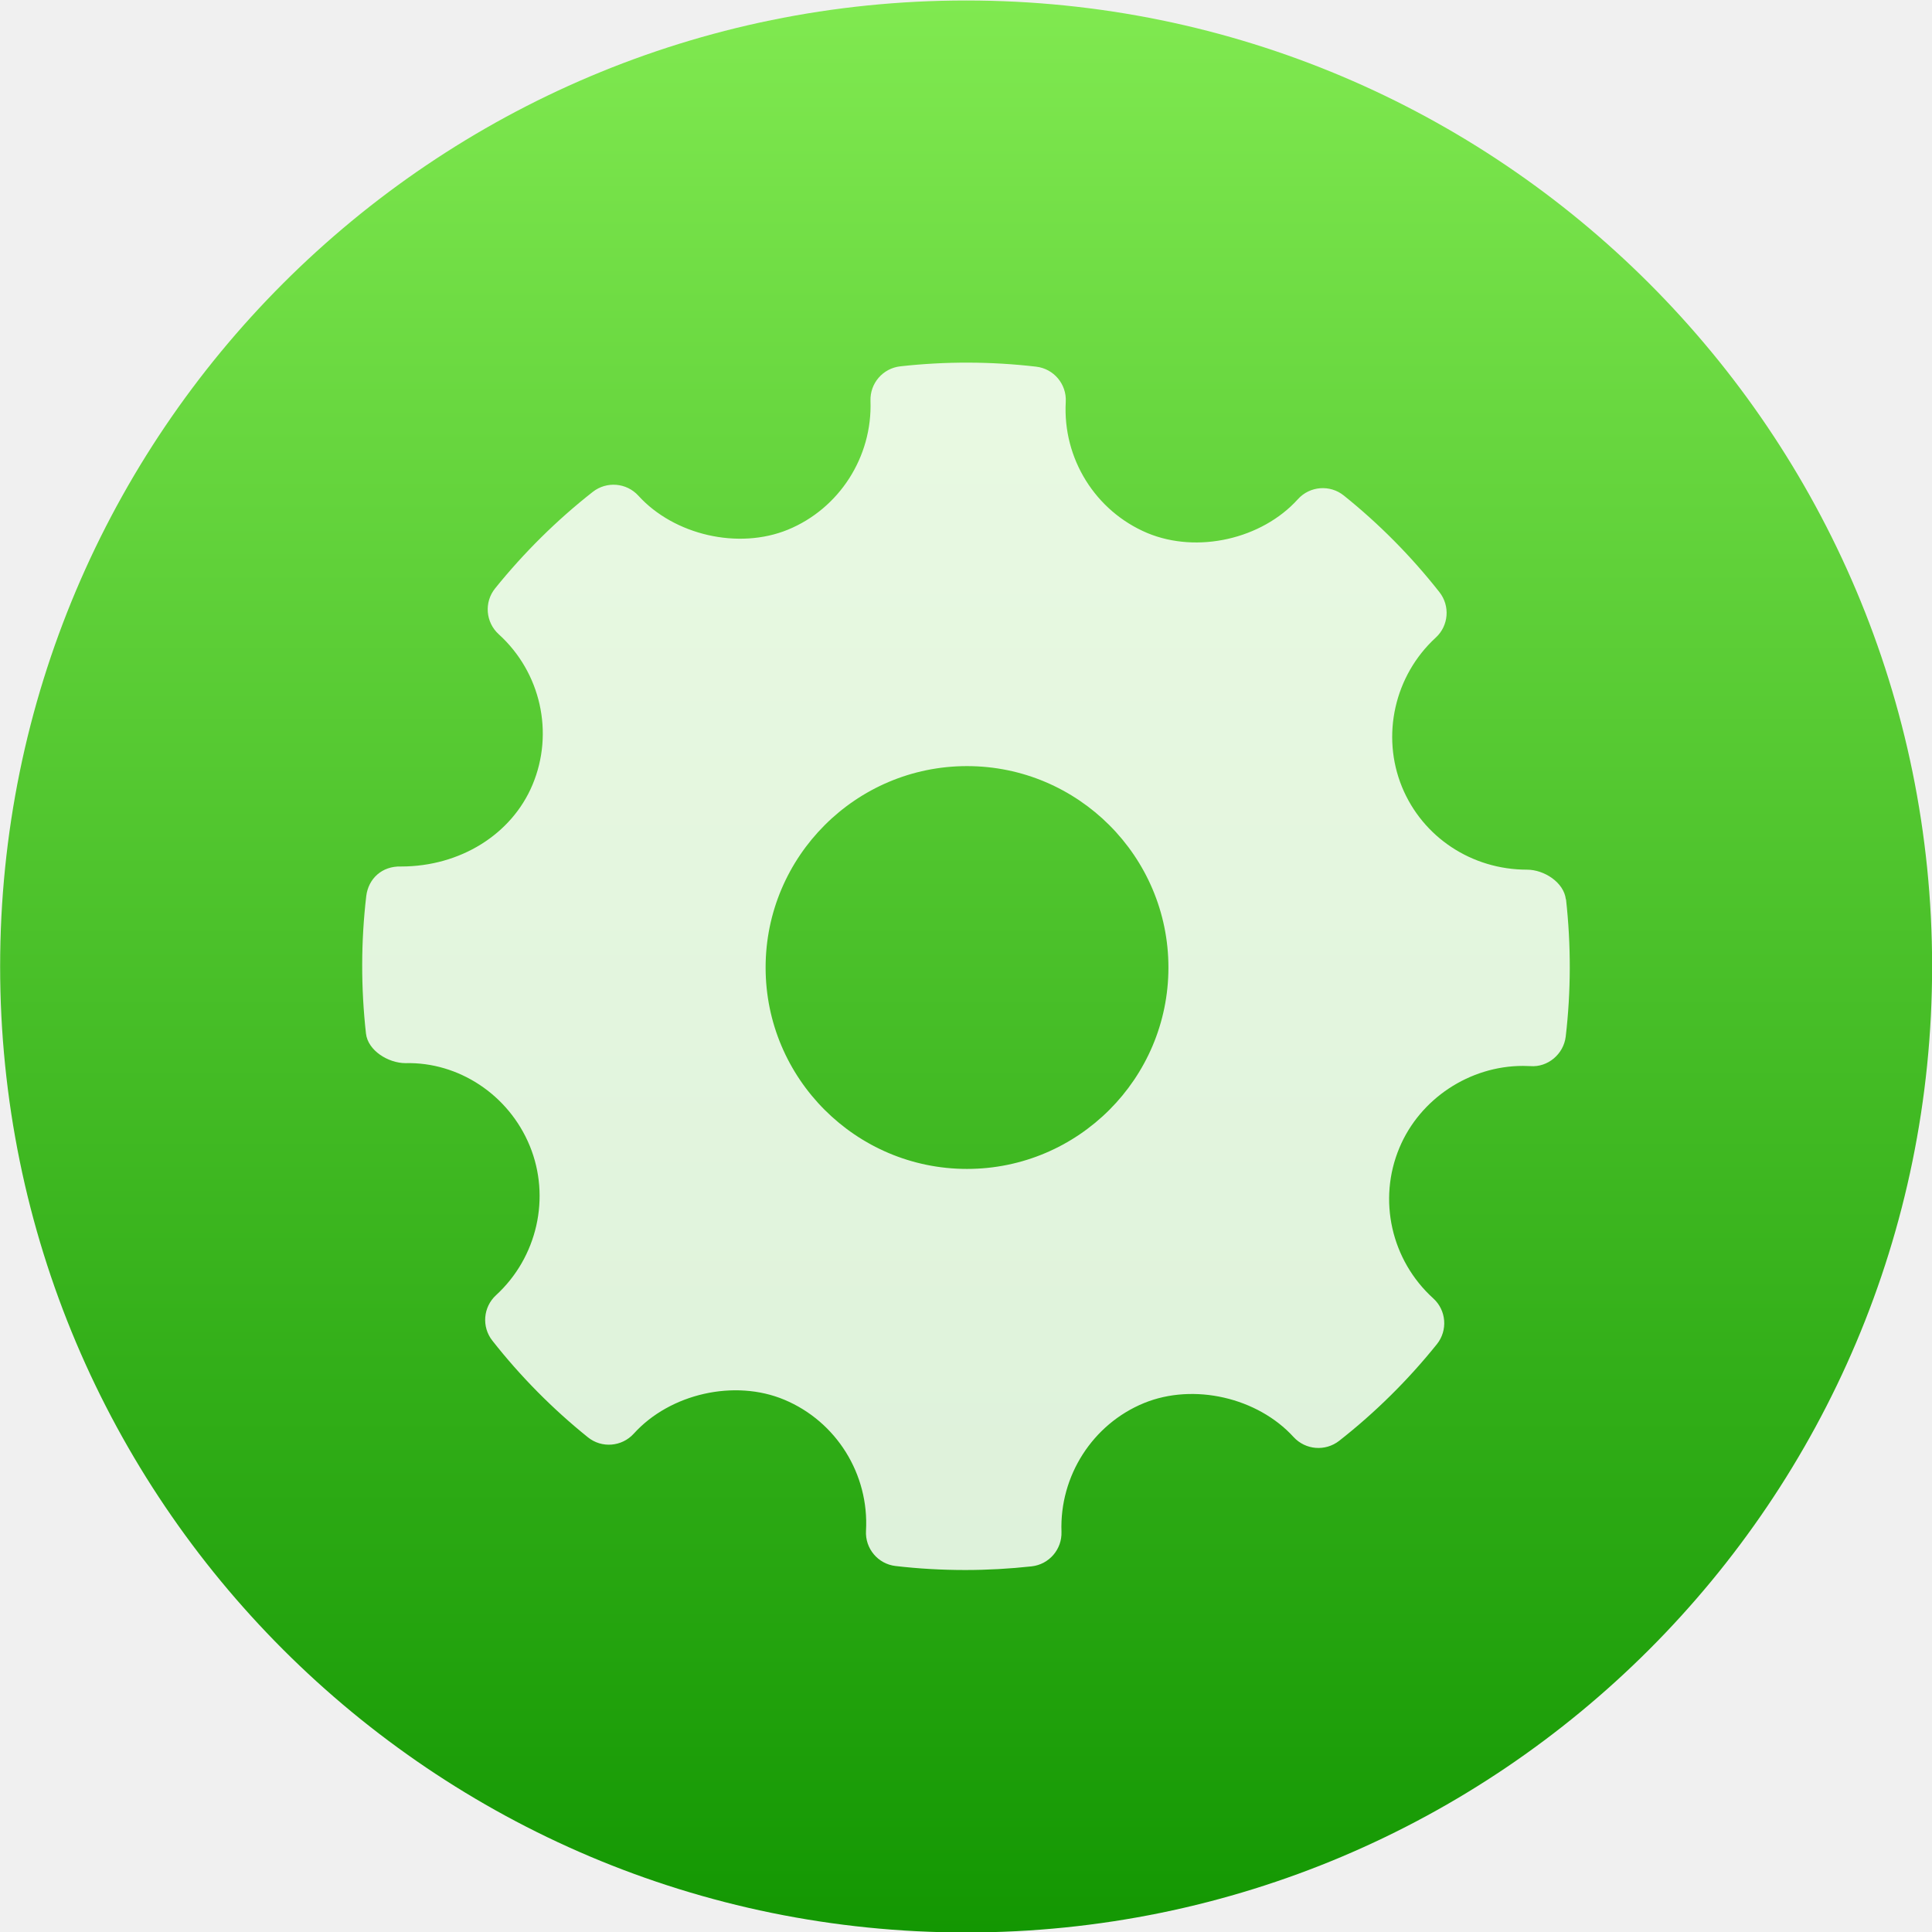
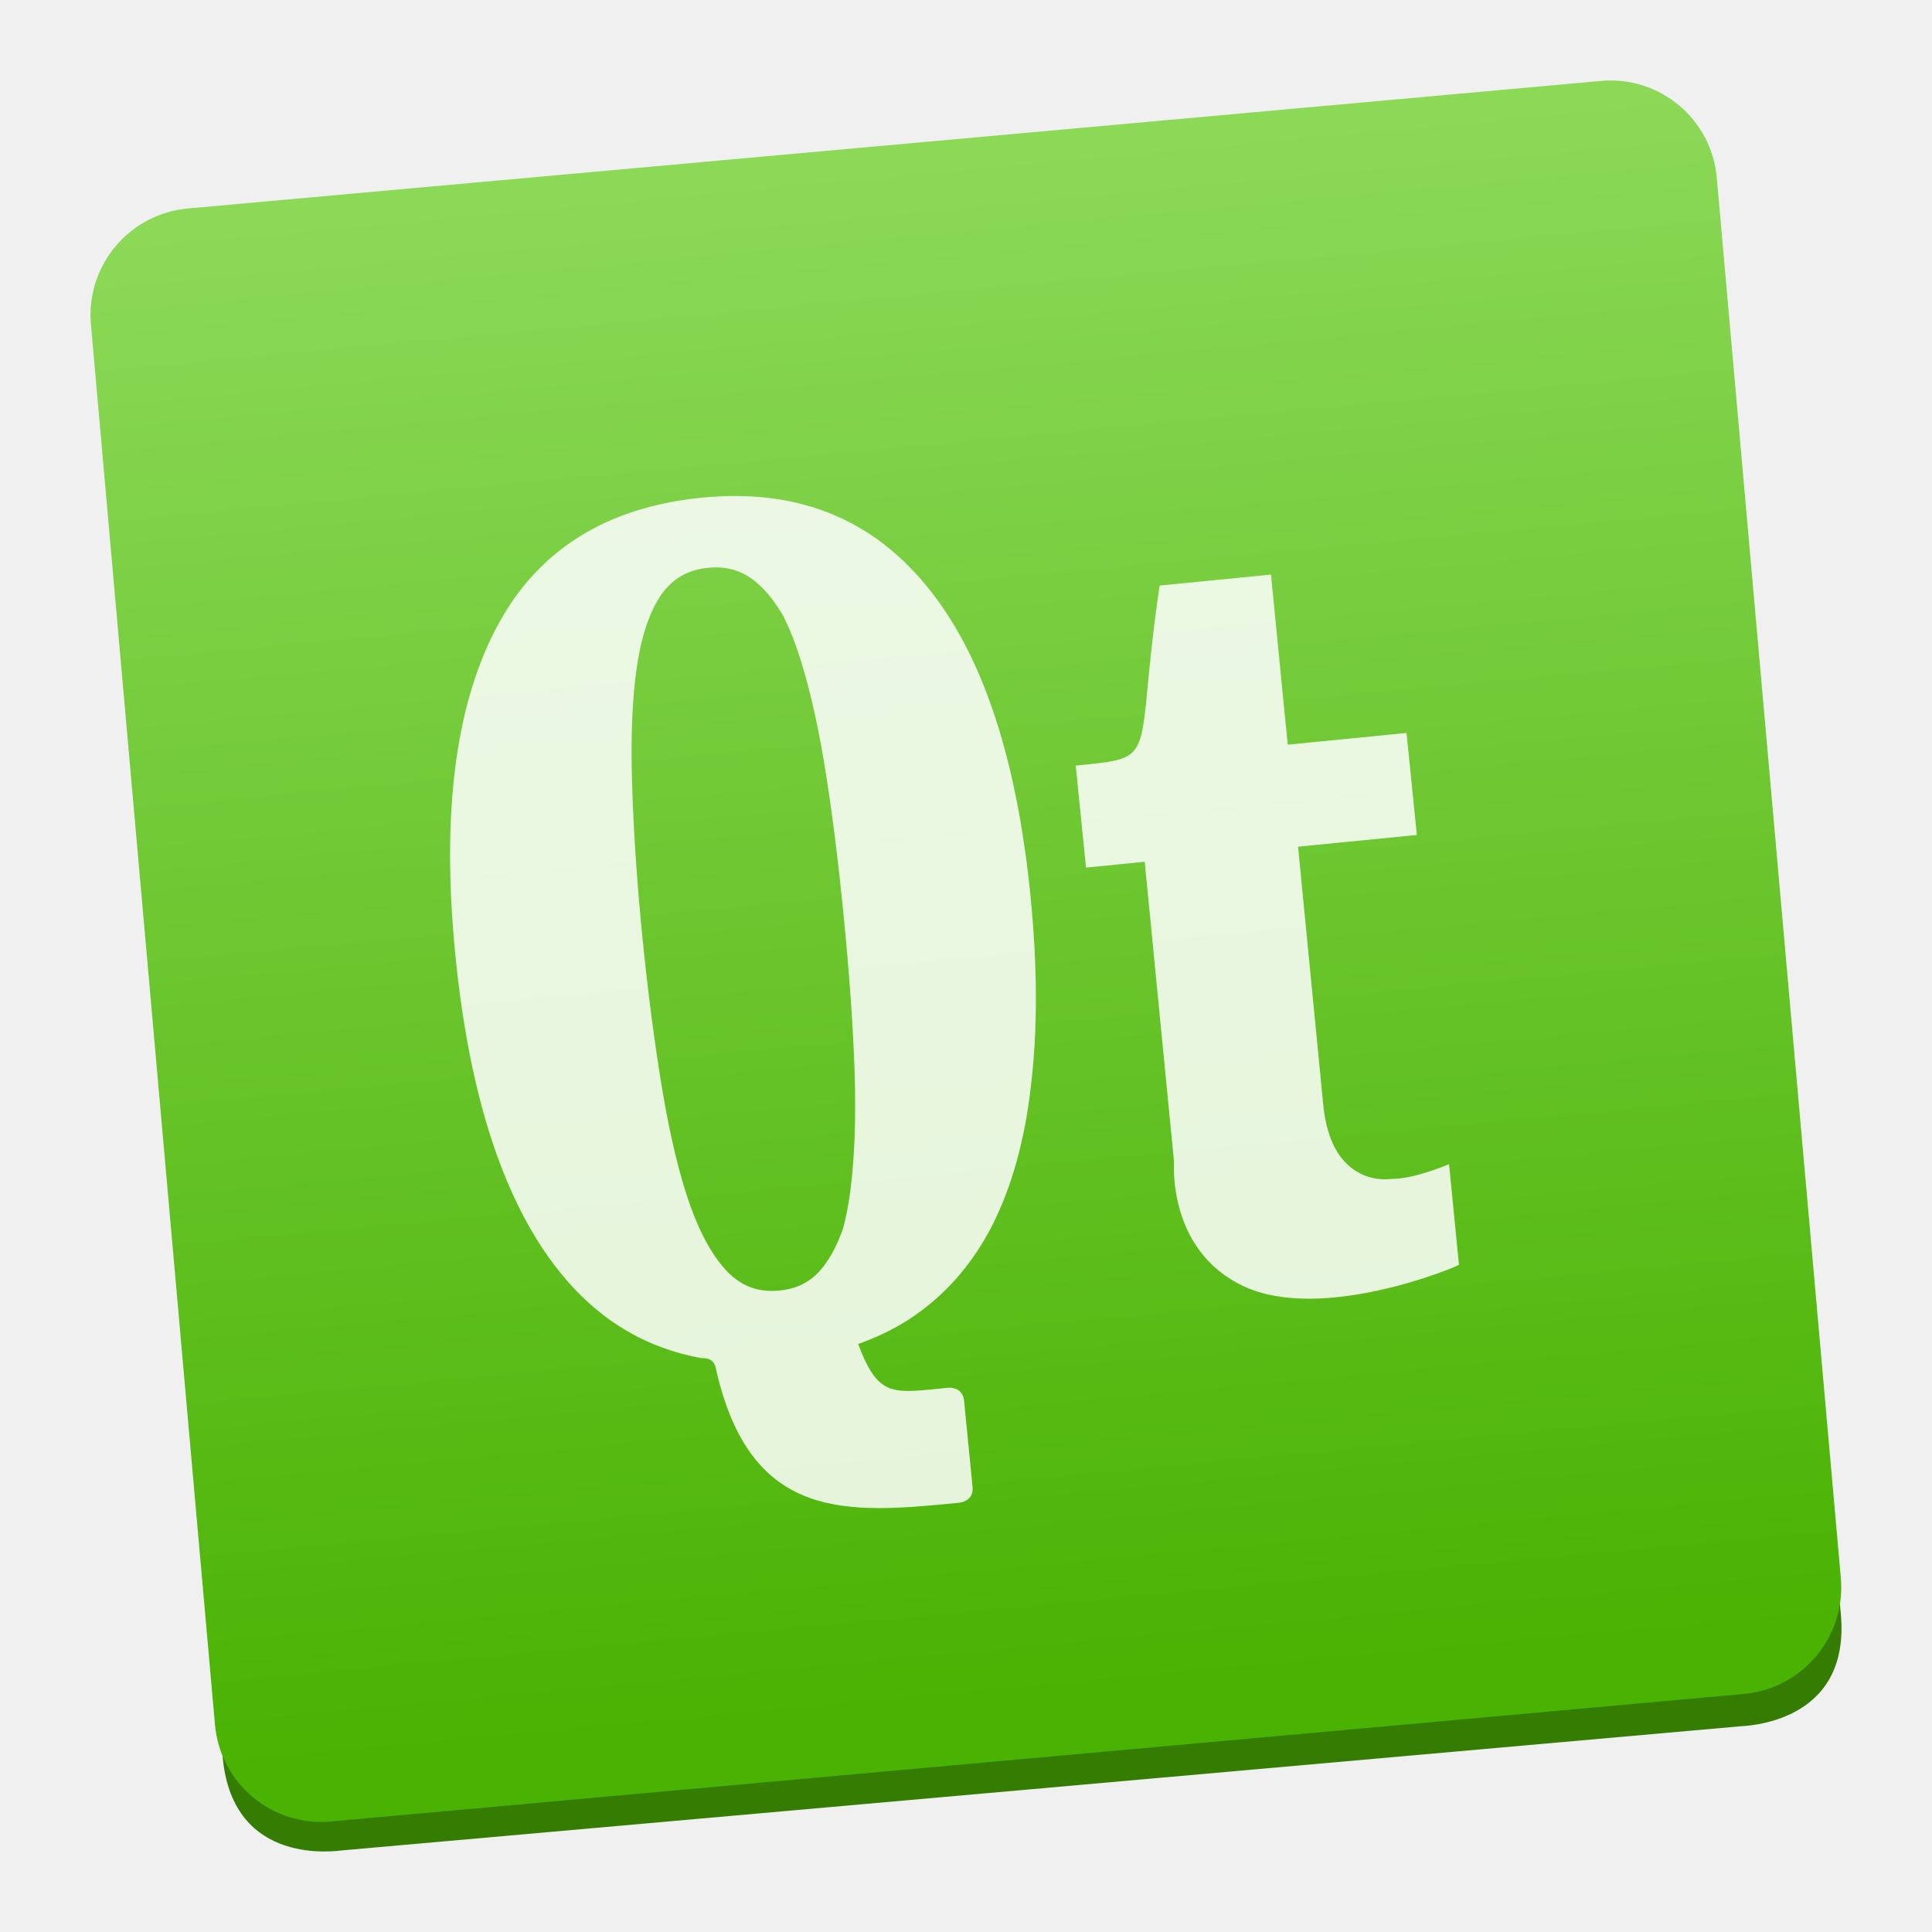
- <svg xmlns="http://www.w3.org/2000/svg" viewBox="0 0 48 48">
-   <defs>
-     <linearGradient y2="-7.875" x2="0" y1="20.13" gradientUnits="userSpaceOnUse" id="0">
-       <stop stop-color="#139702" />
-       <stop offset="1" stop-color="#80e950" />
-     </linearGradient>
-   </defs>
-   <g transform="matrix(1.71427 0 0 1.71427-49.21 13.512)" enable-background="new">
-     <rect y="-7.875" x="28.708" height="28" width="28" fill="url(#0)" rx="14" />
-     <path d="m51.4 5.153c-.028-.246-.314-.431-.563-.431-.802 0-1.513-.471-1.812-1.199-.305-.746-.108-1.616.489-2.164.188-.172.211-.46.053-.66-.41-.521-.877-.992-1.386-1.4-.199-.16-.492-.138-.665.054-.522.578-1.458.792-2.182.49-.753-.317-1.228-1.08-1.182-1.9.015-.257-.173-.481-.429-.511-.654-.076-1.313-.078-1.968-.005-.254.028-.442.247-.433.501.029.811-.452 1.561-1.198 1.867-.715.292-1.646.079-2.166-.493-.172-.189-.46-.212-.66-.056-.524.411-1 .883-1.416 1.399-.162.201-.138.492.052.665.609.552.806 1.429.489 2.183-.302.719-1.049 1.183-1.904 1.183-.277-.009-.475.177-.505.43-.077.657-.078 1.327-.004 1.99.027.247.323.43.574.43.762-.019 1.493.452 1.8 1.199.306.746.109 1.615-.489 2.164-.187.172-.211.459-.053.659.407.518.873.989 1.384 1.4.2.162.492.139.666-.053.524-.579 1.46-.793 2.181-.491.755.316 1.23 1.079 1.184 1.899-.015.258.174.482.429.511.334.039.671.058 1.01.058.32 0 .64-.018.961-.053.254-.028.442-.247.433-.501-.029-.811.452-1.561 1.197-1.866.72-.294 1.646-.079 2.167.493.173.188.459.211.66.055.523-.41.999-.881 1.416-1.4.161-.2.139-.492-.052-.665-.609-.552-.807-1.429-.49-2.183.297-.71 1.017-1.186 1.79-1.186l.108.003c.251.02.482-.173.512-.429.077-.658.078-1.327.004-1.99m-8.681 3.909c-1.609 0-2.919-1.309-2.919-2.919 0-1.609 1.309-2.919 2.919-2.919 1.609 0 2.919 1.309 2.919 2.919 0 1.609-1.309 2.919-2.919 2.919" fill="#fff" fill-rule="evenodd" fill-opacity=".847" stroke-width="1.317" />
+ <svg xmlns="http://www.w3.org/2000/svg" height="48" width="48" version="1.1" id="svg27">
+   <defs id="defs31" />
+   <linearGradient id="a" gradientTransform="matrix(0.3142624,0,0,0.3117083,6.67546,-25.99776)" gradientUnits="userSpaceOnUse" x1="41.749" x2="41.357" y1="226.204" y2="102.257">
+     <stop offset="0" stop-color="#49b202" id="stop2" />
+     <stop offset="1" stop-color="#8cd958" id="stop4" />
+   </linearGradient>
+   <g transform="matrix(0.3634552,-0.03253152,0.03337611,0.3585004,8.37356,-49.7038)" id="g17" style="fill:#687681">
+     <path d="m -23.525,154.669 47.829,0.036 -0.042,55.168 -55.437,-0.042 0.036,-48.054 c 0.006,-7.638 7.211,-7.109 7.614,-7.108 z" id="path7" style="fill:#687681;fill-rule:evenodd" />
+     <g transform="matrix(1.001452,3.763e-5,3.763e-5,0.9518839,0.03652959,11.68995)" id="g15" style="fill:#687681;fill-rule:evenodd">
+       <path d="m -23.877,265.806 47.759,0.036 0.044,-57.957 -55.357,-0.042 -0.038,50.483 c -0.006,8.025 7.189,7.479 7.592,7.479 z" id="path9" style="fill:#347d02" />
+       <path d="m 71.569,150.28 -47.759,-0.036 -0.044,57.957 55.357,0.042 0.038,-50.483 c 0.006,-8.025 -7.189,-7.479 -7.592,-7.479 z" id="path11" style="fill:#687681" />
+       <path d="m 71.368,265.877 -47.759,-0.036 0.044,-57.957 55.357,0.042 -0.038,50.483 c -0.006,8.025 -7.201,7.468 -7.603,7.468 z" id="path13" style="fill:#347d02" />
+     </g>
+   </g>
+   <rect height="40.232" ry="2.654" transform="matrix(0.9959513,-0.0898948,0.08824411,0.9960989,0,0)" width="40.558" x="1.539" y="5.578" id="rect19" style="fill:url(#a);stroke-width:0.333" />
+   <g transform="matrix(0.1584682,-0.01562451,0.01562451,0.1584682,-0.9438166,-1.664214)" id="g25" style="fill:#ffffff;fill-opacity:0.85;enable-background:new">
+     <path d="m 169.38,209.42 c 0,-11.268 0.041,-47.099 0.041,-47.099 h -9.202 l -0.041,-16 c 13.531,0 9.021,0.376 15.786,-26.667 h 17.457 v 26.667 h 18.625 l 0.041,16 h -18.625 l -0.041,40.338 c -9e-5,4.196 0.872,7.359 2.616,9.489 1.744,2.13 4.037,3.195 6.88,3.195 3.615,0.353 9.129,-1.417 9.129,-1.417 v 15.775 c -0.452,0.323 -22.225,6.957 -33.828,0 -11.276,-6.761 -8.839,-20.282 -8.839,-20.282 z" id="path21" style="fill:#ffffff;fill-opacity:0.85" />
+     <path d="m 106.27,99 c -15.242,1.35e-4 -26.627,5.779 -34.109,17.324 -7.483,11.48 -11.205,28.069 -11.205,49.789 0,22.176 3.723,39.094 11.205,50.704 5.234,8.12 12.23,13.385 20.99,15.819 0,0 1.78,-0.094 1.925,1.806 3.015,24.51 18.331,24.558 35.79,24.558 0,0 2.255,0 2.255,-2.253 v -13.521 c 0,-2.253 -2.255,-2.253 -2.255,-2.253 -8.723,0 -10.984,0.573 -13.32,-8.169 2.954,-0.732 5.698,-1.728 8.245,-3.028 5.75,-3 10.494,-7.359 14.236,-13.099 3.741,-5.805 6.514,-12.929 8.316,-21.408 1.871,-8.479 2.819,-18.197 2.819,-29.155 0,-21.981 -3.796,-38.651 -11.417,-50 C 132.124,104.699 120.958,99 106.27,99 Z m -0.141,10.986 c 3.195,1.3e-4 5.641,1.125 7.682,3.451 1.203,1.323 2.261,3.062 3.242,5.141 0.554,1.531 1.106,3.155 1.55,5 1.199,4.978 2.049,11.015 2.537,18.169 0.487,7.142 0.705,15.28 0.705,24.366 -9e-5,9.152 -0.218,17.376 -0.705,24.648 -0.488,7.218 -1.34,13.346 -2.537,18.451 -0.45,1.895 -0.979,3.621 -1.55,5.211 -0.094,0.206 -0.185,0.435 -0.282,0.634 -0.897,1.845 -1.879,3.398 -2.96,4.648 -2.047,2.454 -4.501,3.592 -7.682,3.592 -3.181,2e-5 -5.635,-1.138 -7.682,-3.592 -2.002,-2.492 -3.649,-6.131 -4.863,-10.986 -1.218,-4.935 -2.045,-10.97 -2.537,-18.099 -0.494,-7.208 -0.775,-15.396 -0.775,-24.507 -9e-5,-9.046 0.282,-17.079 0.775,-24.155 0.492,-7.062 1.321,-13.016 2.537,-17.817 1.213,-4.787 2.875,-8.351 4.863,-10.704 2.04,-2.326 4.487,-3.451 7.682,-3.451 z" id="path23" style="fill:#ffffff;fill-opacity:0.85" />
  </g>
</svg>
